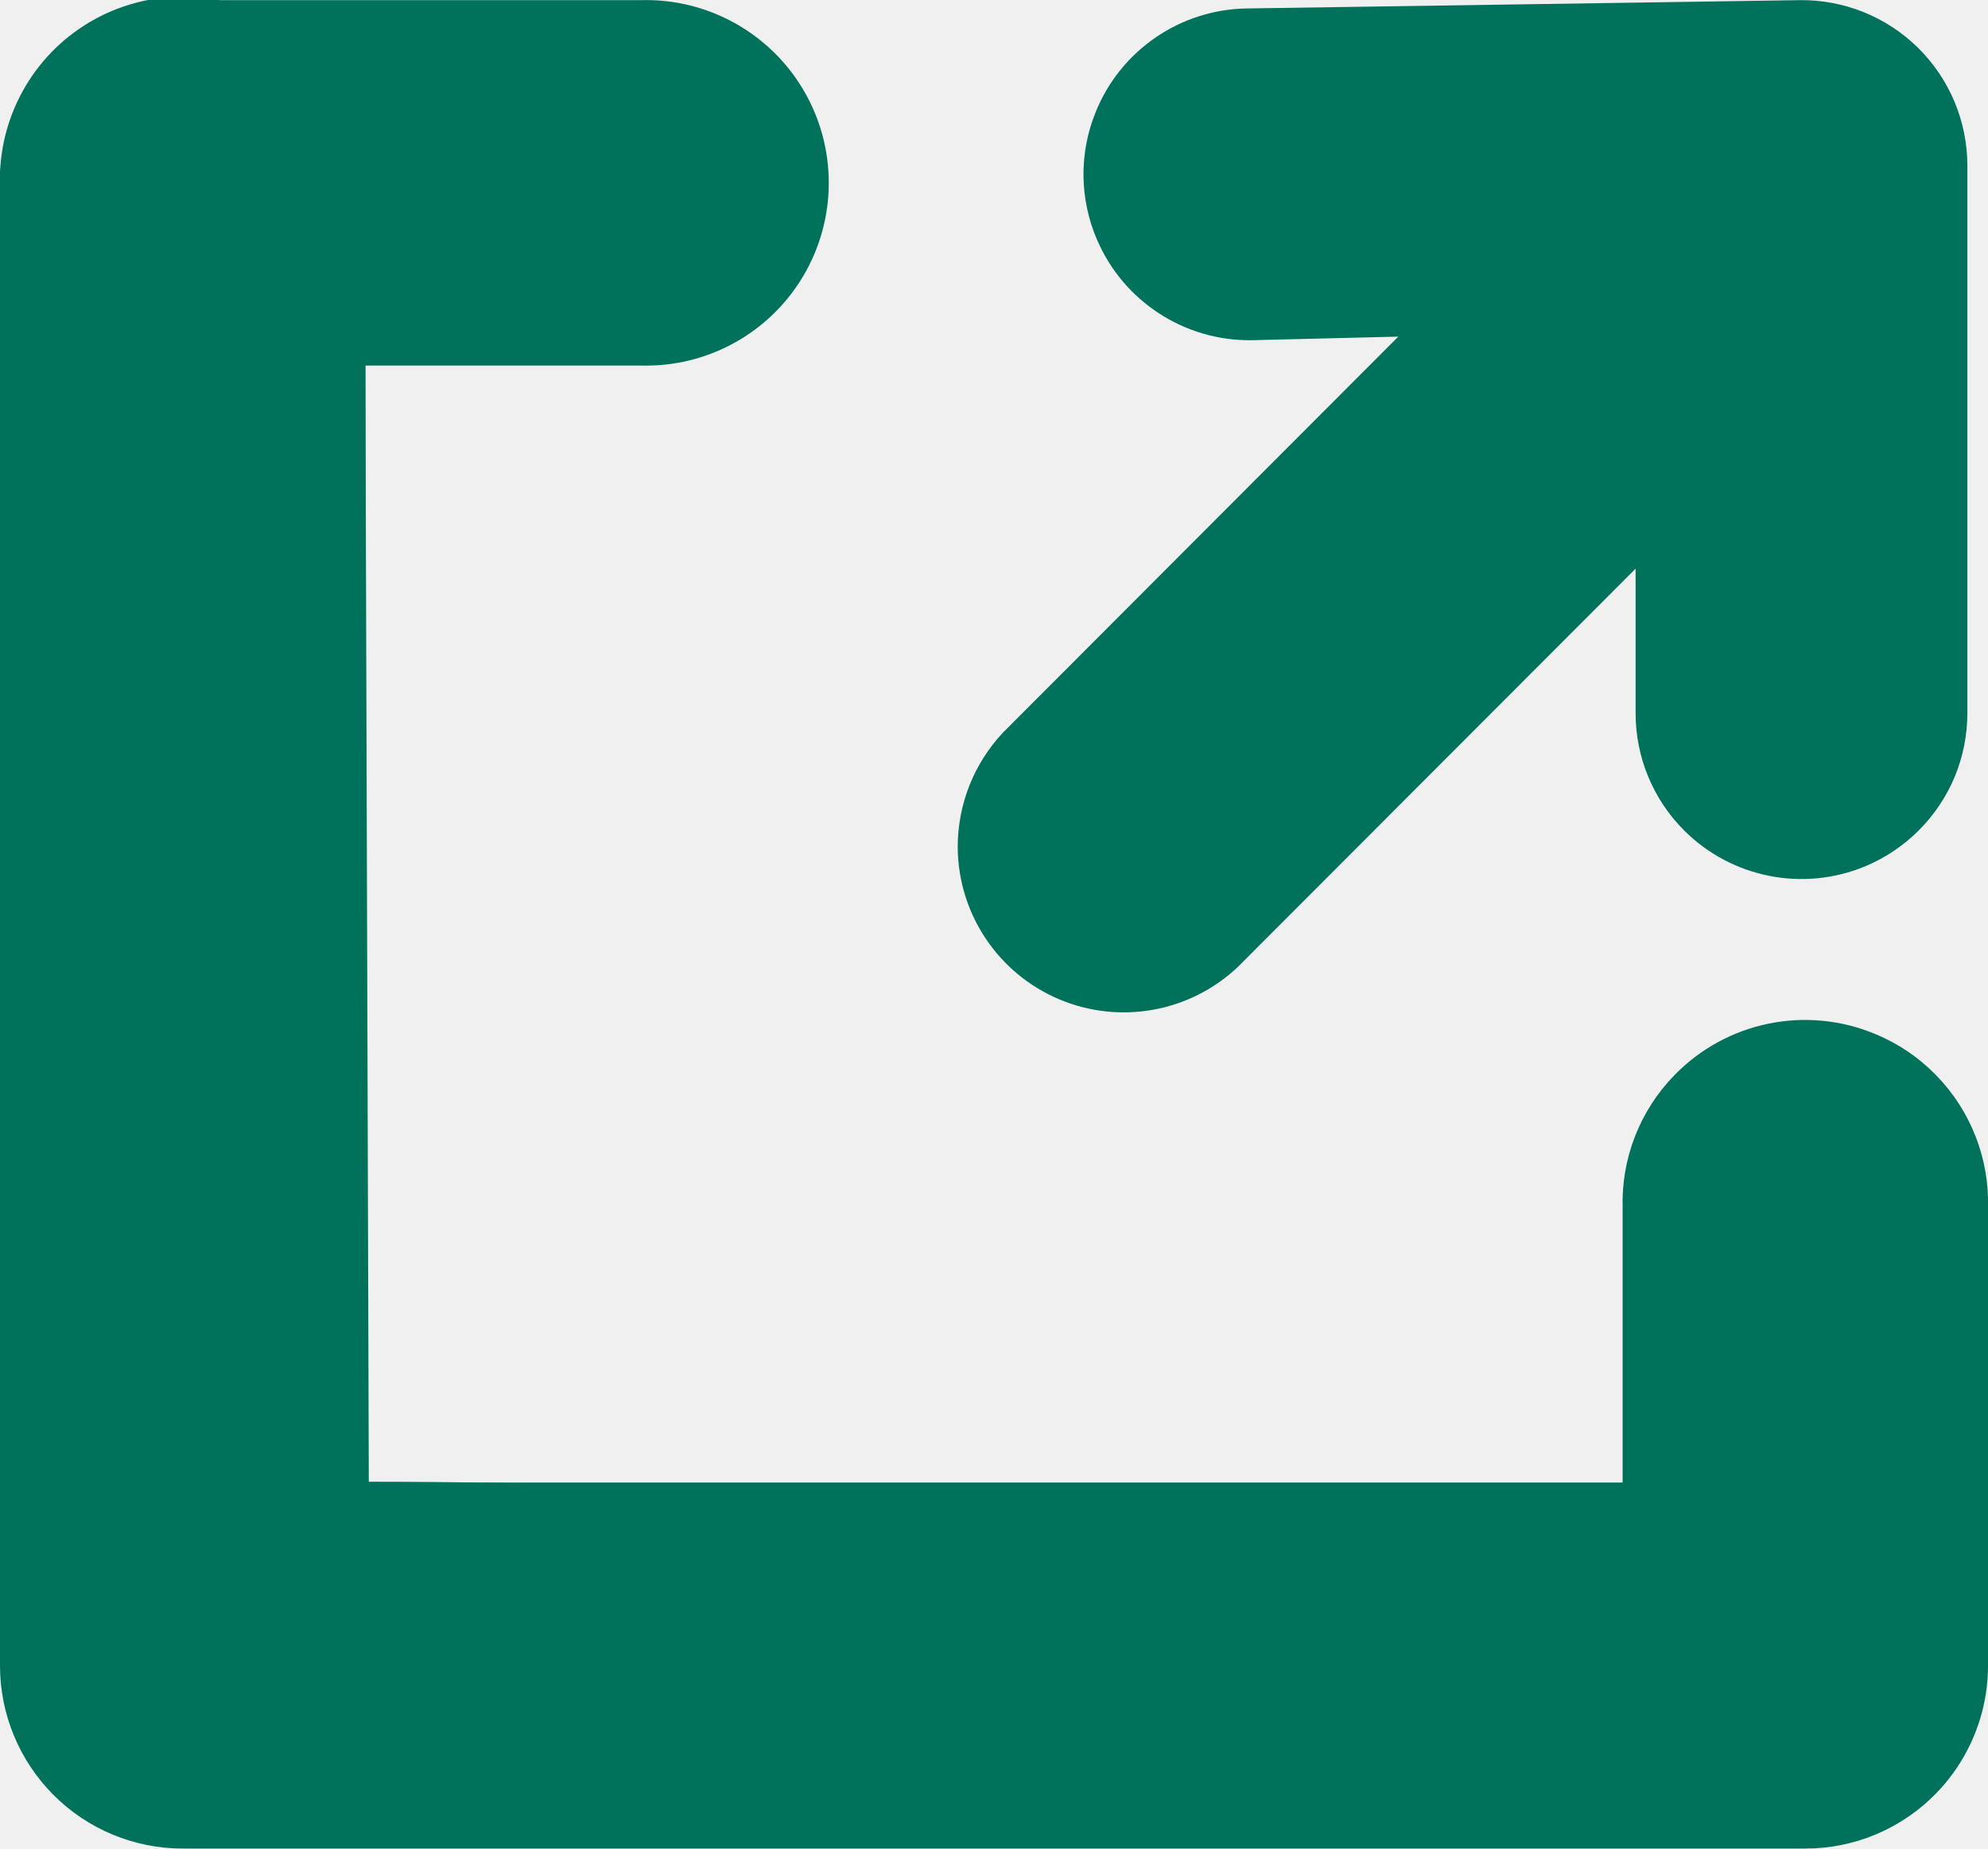
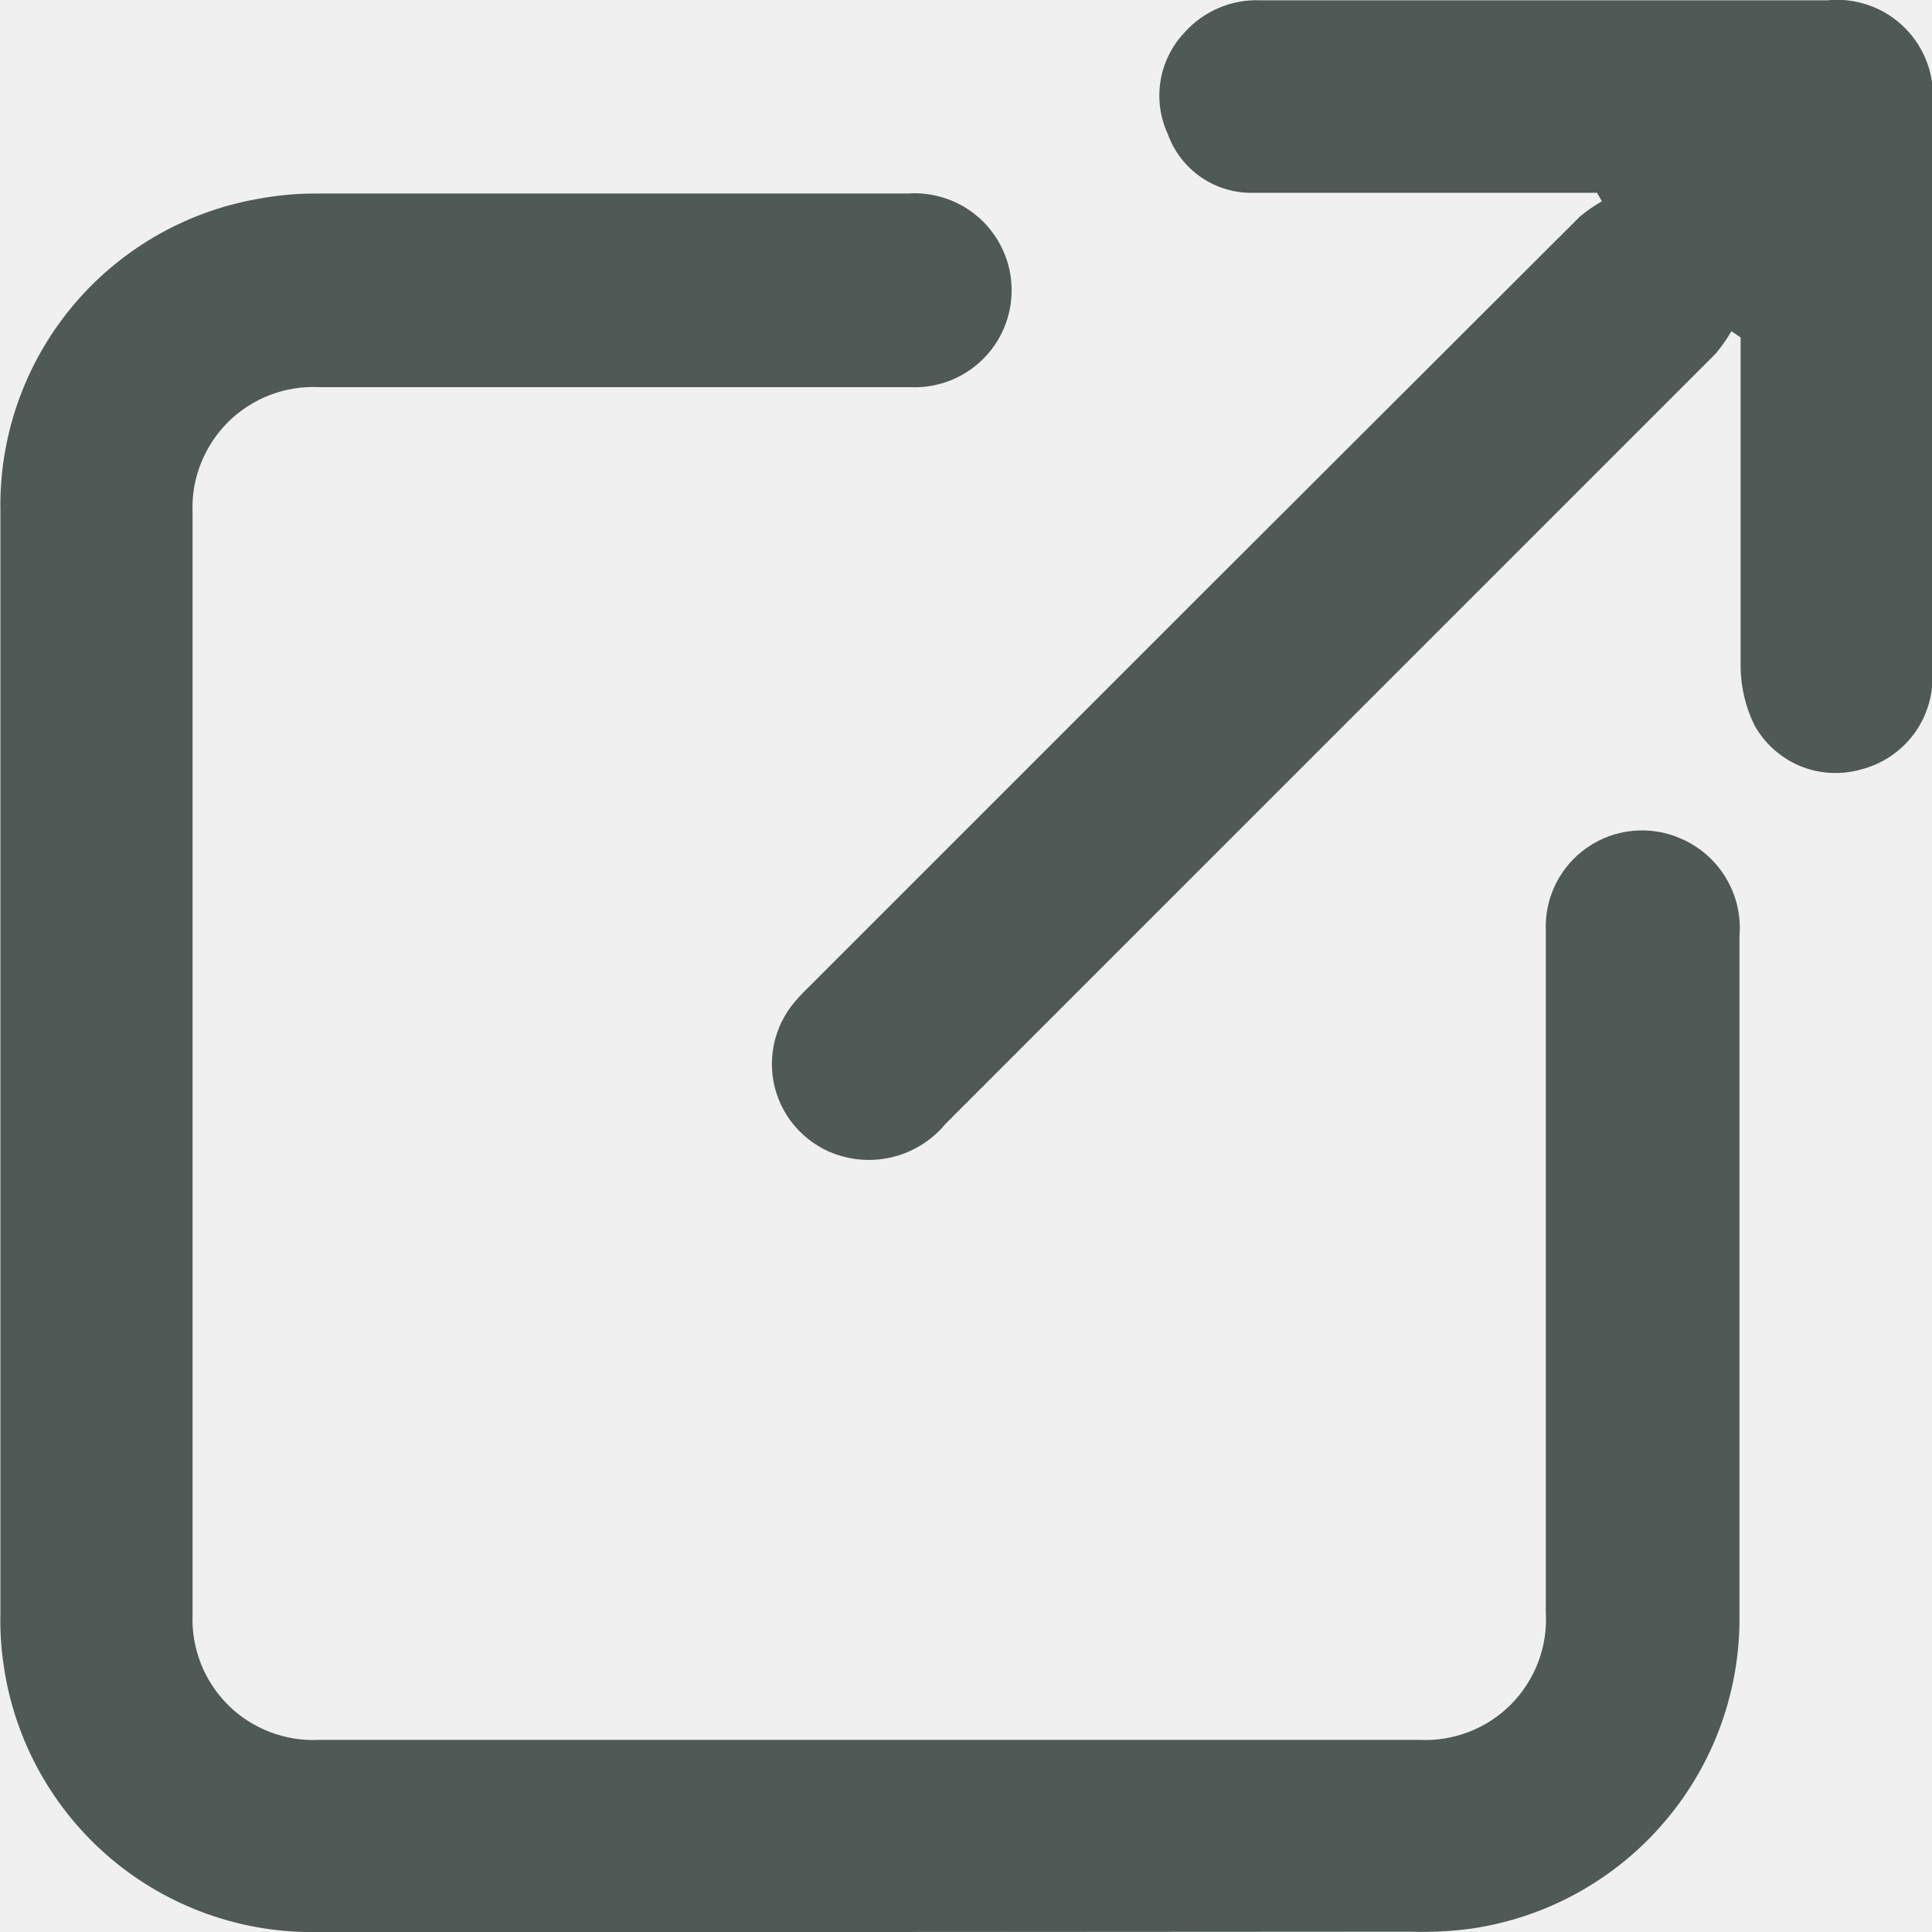
- <svg xmlns="http://www.w3.org/2000/svg" width="12.716" height="11.822" viewBox="0 0 12.716 11.822">
-   <g id="link" transform="translate(-305 -625.366)">
-     <g id="linked" transform="translate(317.716 624.473) rotate(90)">
-       <path id="Combined_Shape" data-name="Combined Shape" d="M2.075,12.716a1.169,1.169,0,1,1,0-2.337h8.3V2.337H8.618a1.165,1.165,0,0,1-.847-.33A1.165,1.165,0,0,1,7.509.715,1.154,1.154,0,0,1,7.771.331,1.165,1.165,0,0,1,8.618,0h2.929a1.17,1.17,0,0,1,1.08.721,1.16,1.16,0,0,1,.089.447V11.547a1.166,1.166,0,0,1-.343.827,1.171,1.171,0,0,1-.826.342ZM5.578,6.3,3.046,3.772l.023.94a1.061,1.061,0,0,1-.643.987,1.054,1.054,0,0,1-.813.01,1.06,1.06,0,0,1-.666-.972L.894,1.206A1.059,1.059,0,0,1,1.953.132l3.5,0a1.063,1.063,0,0,1,.406.08,1.066,1.066,0,0,1,.575.574,1.062,1.062,0,0,1-.229,1.157,1.059,1.059,0,0,1-.75.311l-.925,0L7.079,4.8a1.062,1.062,0,0,1-.757,1.79H6.309A1.067,1.067,0,0,1,5.578,6.3Z" transform="translate(0 0)" fill="#00715b" />
-     </g>
-     <g id="linked-2" data-name="linked" transform="translate(305 625.366)">
-       <path id="Combined_Shape-2" data-name="Combined Shape" d="M8.316,12.374a1.164,1.164,0,0,1-.827.342H4.561a1.169,1.169,0,1,1,0-2.337H6.322L6.3,3.24C-2.315,3.24-2.315.9,7.468.9A1.169,1.169,0,0,1,8.637,2.071l.022,9.476a1.164,1.164,0,0,1-.342.827Z" transform="translate(8.659 12.717) rotate(180)" fill="#00715b" />
-     </g>
+ <svg xmlns="http://www.w3.org/2000/svg" width="18" height="18" viewBox="0 0 18 18" fill="none">
+   <g clip-path="url(#clip0_3784_6170)">
+     <path d="M8.117 18C6.392 18 4.685 18 2.967 18C2.26 18.015 1.571 17.771 1.032 17.315C0.492 16.858 0.137 16.22 0.035 15.521C0.011 15.361 0 15.2 0.004 15.038C0.004 11.61 0.004 8.185 0.004 4.762C-0.009 4.073 0.224 3.402 0.662 2.869C1.099 2.337 1.712 1.977 2.391 1.855C2.57 1.821 2.753 1.803 2.936 1.803C4.776 1.803 6.615 1.803 8.455 1.803C8.578 1.794 8.702 1.811 8.818 1.851C8.934 1.891 9.041 1.955 9.132 2.038C9.223 2.122 9.296 2.223 9.346 2.335C9.397 2.448 9.424 2.569 9.425 2.692C9.427 2.816 9.403 2.938 9.356 3.052C9.309 3.165 9.239 3.268 9.15 3.354C9.061 3.44 8.956 3.506 8.841 3.55C8.725 3.593 8.602 3.613 8.479 3.607H2.974C2.818 3.599 2.663 3.624 2.517 3.679C2.372 3.735 2.239 3.82 2.128 3.929C2.018 4.038 1.931 4.169 1.873 4.314C1.815 4.458 1.788 4.613 1.794 4.769C1.794 8.192 1.794 11.616 1.794 15.041C1.788 15.197 1.814 15.353 1.871 15.498C1.928 15.643 2.014 15.775 2.125 15.885C2.235 15.995 2.368 16.08 2.513 16.136C2.659 16.192 2.814 16.218 2.97 16.21C6.39 16.21 9.808 16.21 13.226 16.21C13.383 16.218 13.54 16.192 13.687 16.135C13.834 16.078 13.967 15.991 14.078 15.879C14.189 15.767 14.275 15.633 14.331 15.486C14.387 15.339 14.411 15.181 14.402 15.024C14.402 12.907 14.402 10.791 14.402 8.676C14.395 8.524 14.427 8.372 14.494 8.236C14.562 8.099 14.663 7.982 14.788 7.896C14.913 7.809 15.059 7.756 15.21 7.741C15.362 7.726 15.515 7.75 15.654 7.81C15.831 7.885 15.98 8.013 16.079 8.178C16.178 8.342 16.223 8.533 16.206 8.724V12.269C16.206 13.19 16.206 14.11 16.206 15.028C16.219 15.738 15.972 16.429 15.511 16.97C15.051 17.512 14.409 17.867 13.705 17.969C13.518 17.994 13.329 18.003 13.14 17.997L8.117 18Z" fill="#4F5955" />
+     <path d="M16.131 3.086C16.089 3.159 16.04 3.228 15.986 3.293L8.811 10.469C8.701 10.602 8.556 10.702 8.392 10.758C8.228 10.813 8.052 10.822 7.883 10.782C7.733 10.748 7.595 10.675 7.482 10.571C7.368 10.468 7.284 10.336 7.236 10.191C7.188 10.045 7.179 9.889 7.209 9.738C7.239 9.588 7.307 9.447 7.407 9.331C7.462 9.265 7.524 9.207 7.583 9.148C9.958 6.771 12.336 4.395 14.717 2.02C14.781 1.966 14.851 1.918 14.924 1.875L14.879 1.796H14.661C13.668 1.796 12.678 1.796 11.684 1.796C11.51 1.802 11.339 1.752 11.194 1.654C11.05 1.556 10.94 1.415 10.881 1.251C10.809 1.097 10.785 0.924 10.812 0.756C10.839 0.587 10.916 0.431 11.033 0.306C11.121 0.206 11.232 0.126 11.355 0.074C11.479 0.021 11.612 -0.003 11.746 0.003H17.021C17.153 -0.011 17.287 0.005 17.412 0.049C17.538 0.093 17.652 0.165 17.746 0.259C17.84 0.352 17.912 0.466 17.957 0.591C18.002 0.716 18.018 0.85 18.004 0.982C18.004 2.748 18.004 4.513 18.004 6.279C18.012 6.481 17.95 6.68 17.829 6.842C17.708 7.003 17.535 7.119 17.338 7.169C17.15 7.222 16.95 7.211 16.769 7.136C16.589 7.06 16.439 6.926 16.345 6.755C16.262 6.586 16.219 6.401 16.217 6.213C16.217 5.265 16.217 4.313 16.217 3.365V3.144L16.131 3.086Z" fill="#4F5955" />
  </g>
+   <defs>
+     <clipPath id="clip0_3784_6170">
+       <rect width="18" height="18" fill="white" />
+     </clipPath>
+   </defs>
</svg>
